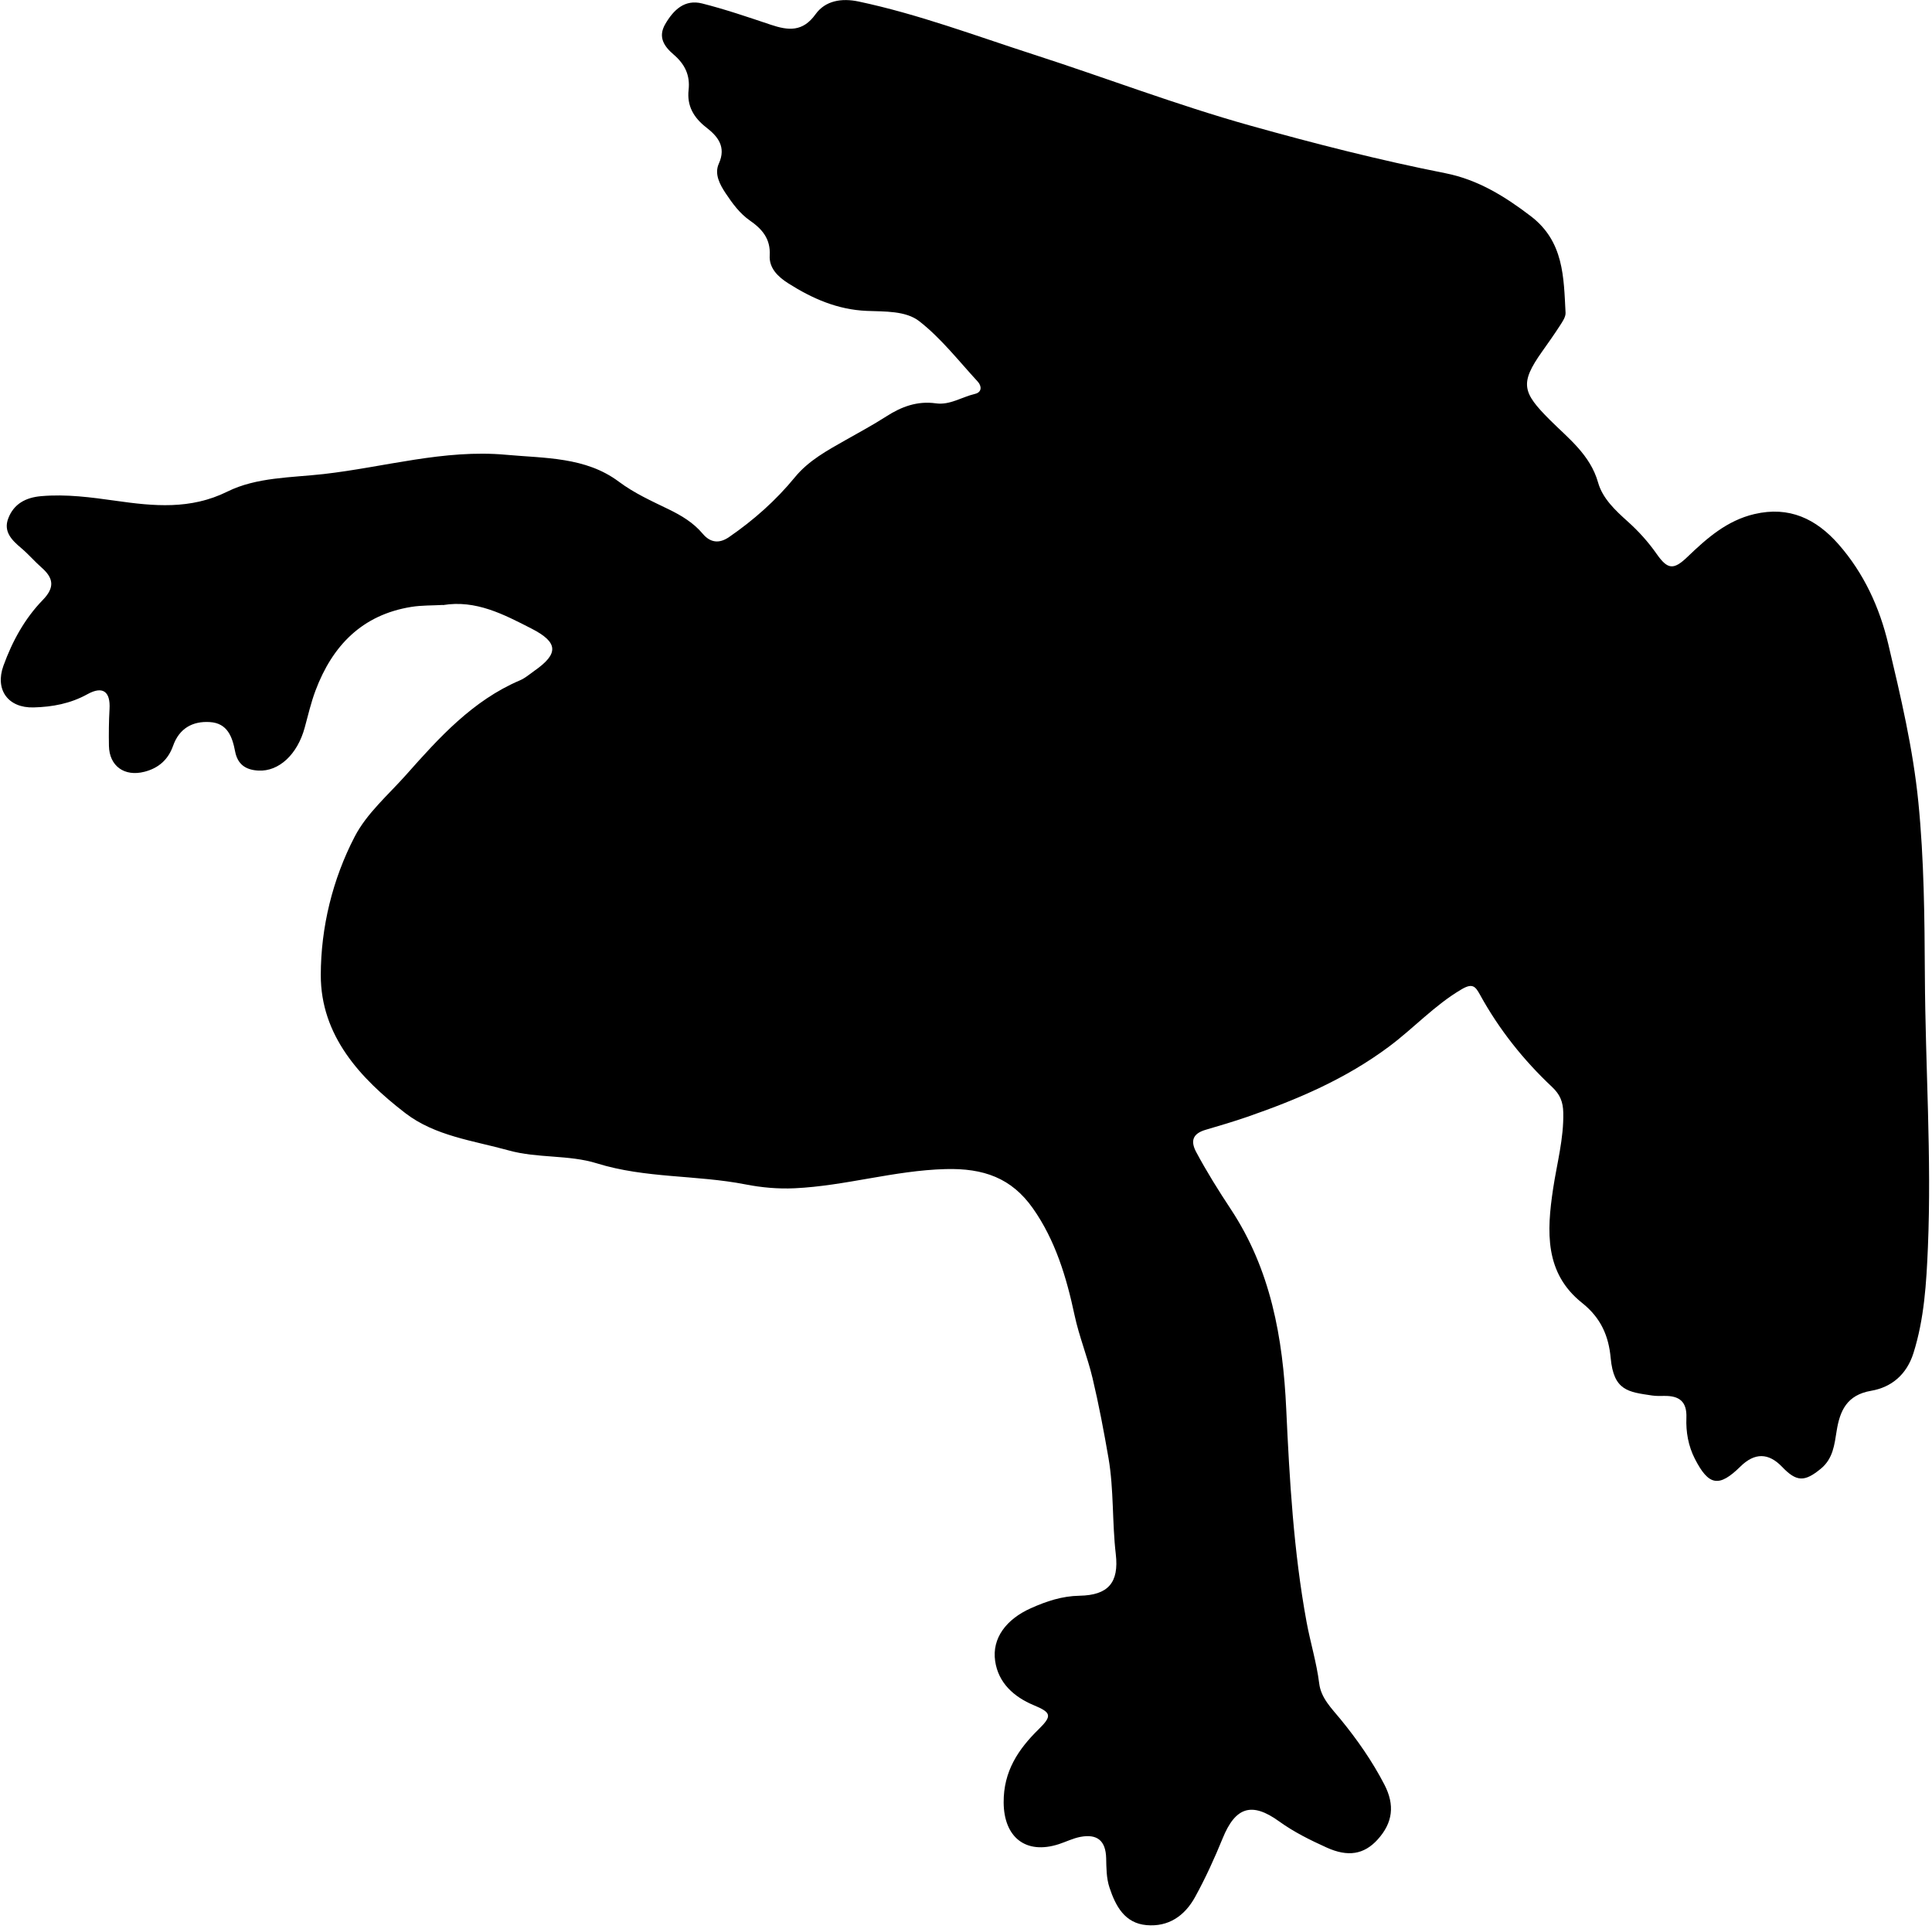
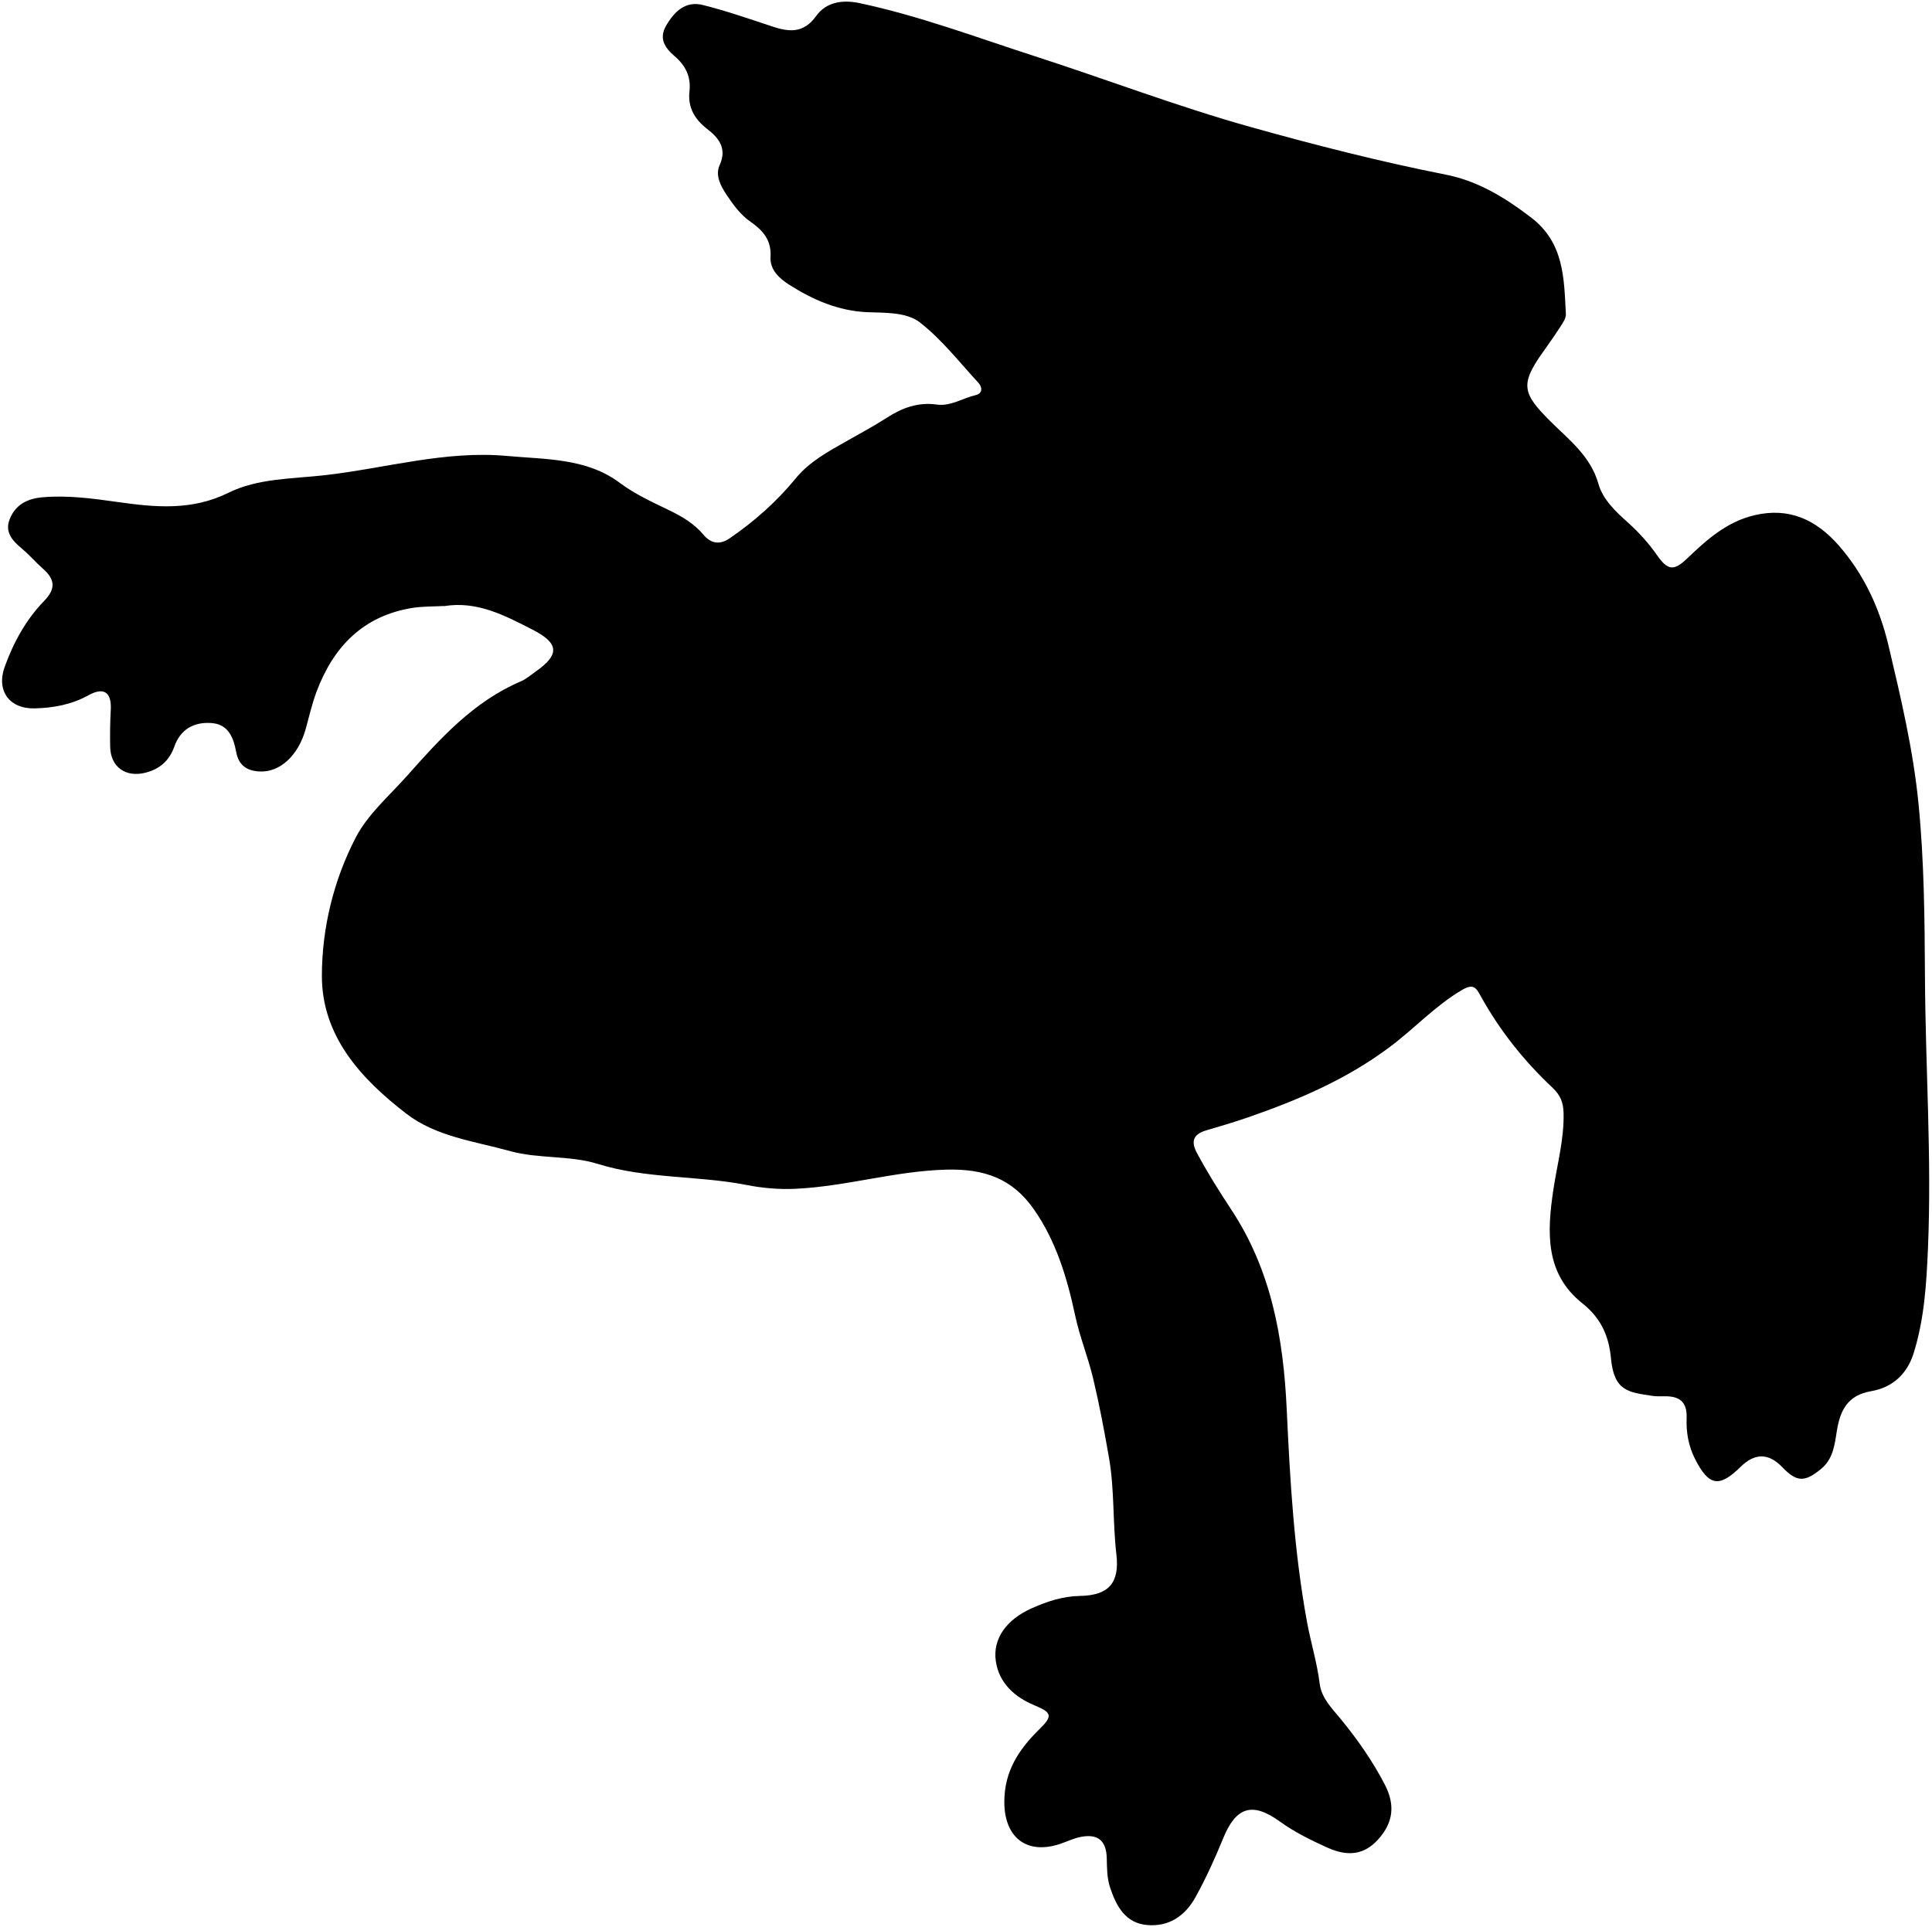
- <svg xmlns="http://www.w3.org/2000/svg" width="550" height="549" viewBox="0 0 550 549" fill="none">
-   <path d="M126.081 172.209C123.091 172.379 120.051 172.289 117.111 172.759C103.091 175.009 94.621 183.789 89.811 196.599C88.531 200.019 87.701 203.609 86.741 207.139C84.671 214.769 79.391 219.669 73.561 219.359C69.961 219.169 67.631 217.619 66.921 213.859C66.141 209.759 64.751 205.859 59.751 205.549C54.751 205.229 51.001 207.409 49.271 212.309C47.871 216.269 45.131 218.659 41.141 219.689C35.421 221.169 31.121 218.069 31.011 212.319C30.951 208.829 30.981 205.319 31.181 201.839C31.471 196.909 29.311 195.169 24.901 197.609C20.041 200.299 14.921 201.239 9.571 201.379C2.261 201.579 -1.489 196.309 0.981 189.499C3.511 182.529 7.041 176.079 12.201 170.769C15.631 167.239 15.261 164.569 11.841 161.569C9.841 159.819 8.101 157.749 6.061 156.039C3.381 153.779 0.901 151.349 2.351 147.569C3.921 143.449 7.311 141.619 11.701 141.239C18.901 140.609 25.931 141.569 33.041 142.569C43.711 144.079 54.201 145.149 64.731 139.939C73.061 135.819 82.871 135.989 92.101 134.949C109.411 132.989 126.431 127.849 144.051 129.459C155.071 130.469 166.691 130.039 176.141 137.099C180.601 140.429 185.491 142.619 190.371 144.989C194.011 146.759 197.391 148.779 200.031 151.919C202.211 154.519 204.751 154.809 207.541 152.889C214.551 148.069 220.881 142.459 226.271 135.879C230.191 131.089 235.521 128.229 240.661 125.309C244.561 123.099 248.511 120.979 252.291 118.549C256.591 115.779 261.121 114.069 266.441 114.819C270.391 115.379 273.811 113.009 277.521 112.139C279.611 111.649 279.481 109.869 278.331 108.619C272.921 102.749 267.931 96.309 261.711 91.449C257.841 88.429 251.861 88.709 246.721 88.499C238.421 88.149 231.231 84.989 224.411 80.659C221.481 78.799 218.901 76.339 219.121 72.699C219.401 67.979 216.921 65.169 213.531 62.819C210.561 60.759 208.521 57.919 206.591 55.039C204.931 52.549 203.301 49.539 204.631 46.589C206.811 41.779 204.311 38.799 201.091 36.309C197.461 33.489 195.521 30.129 196.031 25.599C196.501 21.379 194.931 18.239 191.771 15.529C189.131 13.259 187.191 10.599 189.401 6.829C191.771 2.769 194.941 -0.261 199.891 0.989C206.501 2.659 212.971 4.879 219.451 7.049C224.391 8.699 228.511 9.159 232.181 4.039C234.951 0.179 239.581 -0.591 244.411 0.429C261.411 4.029 277.641 10.149 294.101 15.469C314.691 22.109 334.951 29.879 355.771 35.709C374.161 40.859 392.741 45.609 411.521 49.319C420.701 51.139 428.401 55.889 435.801 61.549C445.211 68.739 445.151 78.919 445.681 89.029C445.741 90.209 444.831 91.529 444.121 92.629C442.501 95.149 440.761 97.599 439.031 100.039C432.581 109.139 433.391 111.699 441.181 119.499C446.431 124.749 452.711 129.439 454.951 137.389C456.221 141.889 459.861 145.299 463.341 148.419C466.471 151.219 469.221 154.269 471.631 157.709C474.741 162.149 476.441 162.309 480.351 158.559C485.911 153.219 491.601 148.179 499.441 146.339C509.361 144.009 517.041 147.699 523.421 154.969C530.611 163.169 535.081 172.929 537.551 183.339C541.071 198.209 544.601 213.089 546.121 228.389C547.751 244.809 547.881 261.259 547.971 277.719C548.101 303.529 549.921 329.329 548.831 355.129C548.401 365.199 547.811 375.379 544.721 385.179C542.801 391.259 538.501 394.909 532.671 395.909C525.801 397.089 523.791 401.529 522.861 407.299C522.231 411.259 521.821 415.229 518.381 418.069C513.721 421.909 511.441 421.869 507.311 417.549C503.451 413.523 499.504 413.493 495.471 417.459C489.371 423.469 486.431 422.989 482.481 415.249C480.621 411.609 479.921 407.609 480.081 403.619C480.271 398.929 478.021 397.309 473.781 397.369C472.611 397.389 471.431 397.419 470.291 397.249C463.551 396.239 459.391 395.919 458.531 386.599C457.951 380.339 455.791 375.189 450.381 370.889C439.701 362.399 440.301 350.589 442.141 338.369C443.221 331.189 445.201 324.099 445.031 316.709C444.961 313.679 444.151 311.589 441.811 309.389C433.661 301.729 426.741 293.019 421.331 283.179C420.021 280.799 419.211 279.779 416.081 281.619C408.421 286.119 402.461 292.689 395.421 297.929C383.051 307.159 369.421 312.949 355.161 317.899C351.231 319.259 347.231 320.439 343.241 321.609C339.681 322.649 338.761 324.649 340.541 327.969C343.531 333.549 346.871 338.899 350.361 344.179C361.761 361.419 365.221 380.779 366.161 401.059C367.101 421.329 368.261 441.629 371.941 461.659C373.021 467.539 374.811 473.269 375.551 479.239C376.071 483.409 379.101 486.329 381.621 489.409C386.381 495.229 390.661 501.349 394.121 508.039C397.111 513.829 396.531 518.879 392.161 523.679C388.311 527.909 383.731 528.689 377.641 525.919C372.951 523.789 368.391 521.549 364.131 518.479C356.321 512.839 351.691 514.409 348.081 523.269C345.751 528.979 343.201 534.579 340.231 539.989C337.221 545.459 332.591 548.559 326.401 548.019C320.221 547.479 317.621 542.679 315.851 537.339C314.941 534.589 314.971 531.769 314.901 528.939C314.771 524.019 312.391 521.979 307.561 522.899C305.461 523.299 303.471 524.299 301.421 524.969C291.961 528.029 285.781 522.959 285.721 513.109C285.661 504.239 289.851 497.969 295.741 492.199C299.581 488.429 299.271 487.479 294.281 485.409C288.591 483.039 284.201 479.029 283.301 472.859C282.341 466.319 286.491 460.919 293.461 457.809C297.881 455.829 302.301 454.339 307.331 454.249C315.451 454.099 318.591 450.559 317.641 442.409C316.581 433.309 317.111 424.049 315.571 415.089C314.261 407.519 312.821 399.869 311.031 392.329C309.591 386.259 307.201 380.479 305.891 374.329C303.631 363.719 300.461 353.059 294.021 343.939C287.961 335.359 280.051 332.499 269.141 332.799C254.531 333.199 240.641 337.589 226.191 338.259C221.461 338.479 216.781 338.049 212.291 337.169C198.261 334.419 183.781 335.479 169.891 331.159C161.881 328.669 153.041 329.779 144.791 327.479C134.701 324.679 123.881 323.399 115.401 316.879C102.481 306.939 91.291 294.779 91.321 277.539C91.341 264.009 94.651 250.319 100.991 238.129C104.451 231.479 110.551 226.259 115.611 220.569C124.981 210.009 134.541 199.409 148.021 193.669C149.531 193.029 150.821 191.869 152.181 190.919C159.071 186.099 158.991 182.859 151.291 178.929C143.441 174.919 135.501 170.689 126.101 172.249L126.081 172.209Z" fill="black" />
+ <svg xmlns="http://www.w3.org/2000/svg" width="402" height="401" viewBox="0 0 402 401" fill="none">
+   <path d="M92.366 126.115C90.182 126.24 87.962 126.174 85.814 126.517C75.573 128.161 69.386 134.574 65.873 143.931C64.938 146.429 64.332 149.051 63.63 151.63C62.118 157.203 58.262 160.782 54.003 160.556C51.373 160.417 49.672 159.285 49.153 156.539C48.583 153.544 47.568 150.695 43.916 150.469C40.263 150.235 37.524 151.827 36.261 155.406C35.238 158.299 33.236 160.045 30.322 160.797C26.144 161.878 23.003 159.614 22.923 155.414C22.879 152.864 22.901 150.301 23.047 147.759C23.259 144.157 21.681 142.886 18.459 144.669C14.91 146.634 11.17 147.32 7.262 147.423C1.922 147.569 -0.817 143.719 0.987 138.745C2.835 133.654 5.414 128.942 9.183 125.064C11.688 122.485 11.418 120.535 8.92 118.343C7.459 117.065 6.188 115.553 4.698 114.304C2.74 112.653 0.929 110.878 1.988 108.117C3.135 105.108 5.611 103.771 8.818 103.493C14.077 103.033 19.212 103.735 24.405 104.465C32.199 105.568 39.862 106.35 47.553 102.544C53.638 99.534 60.804 99.659 67.546 98.899C80.19 97.467 92.622 93.713 105.492 94.889C113.542 95.626 122.03 95.312 128.932 100.469C132.19 102.902 135.762 104.501 139.327 106.233C141.986 107.526 144.454 109.001 146.383 111.295C147.975 113.194 149.831 113.406 151.868 112.003C156.989 108.482 161.613 104.385 165.55 99.578C168.413 96.079 172.306 93.99 176.061 91.857C178.91 90.243 181.795 88.695 184.556 86.92C187.697 84.896 191.006 83.647 194.892 84.195C197.777 84.604 200.275 82.873 202.985 82.237C204.512 81.879 204.417 80.579 203.577 79.666C199.625 75.379 195.98 70.674 191.437 67.124C188.61 64.918 184.242 65.123 180.487 64.97C174.425 64.714 169.173 62.406 164.191 59.243C162.051 57.884 160.166 56.087 160.327 53.429C160.532 49.981 158.72 47.928 156.244 46.212C154.074 44.707 152.584 42.633 151.175 40.529C149.962 38.71 148.771 36.511 149.743 34.357C151.335 30.843 149.509 28.666 147.157 26.848C144.506 24.788 143.089 22.333 143.461 19.024C143.804 15.942 142.658 13.648 140.349 11.669C138.421 10.011 137.004 8.068 138.618 5.314C140.349 2.348 142.665 0.135 146.281 1.048C151.109 2.268 155.835 3.89 160.568 5.475C164.176 6.68 167.186 7.016 169.867 3.276C171.89 0.457 175.272 -0.106 178.8 0.639C191.218 3.269 203.073 7.739 215.096 11.625C230.136 16.475 244.935 22.151 260.143 26.409C273.576 30.171 287.147 33.641 300.865 36.351C307.571 37.68 313.195 41.15 318.6 45.284C325.474 50.536 325.43 57.972 325.817 65.357C325.861 66.219 325.196 67.183 324.678 67.986C323.494 69.827 322.223 71.617 320.96 73.399C316.248 80.046 316.84 81.916 322.53 87.614C326.365 91.448 330.952 94.874 332.588 100.681C333.516 103.968 336.175 106.459 338.717 108.738C341.003 110.783 343.012 113.011 344.772 115.524C347.044 118.767 348.286 118.884 351.142 116.145C355.203 112.244 359.359 108.563 365.086 107.219C372.332 105.517 377.942 108.212 382.602 113.522C387.854 119.512 391.119 126.641 392.924 134.245C395.495 145.107 398.073 155.976 399.183 167.152C400.374 179.146 400.469 191.162 400.535 203.185C400.63 222.038 401.959 240.883 401.163 259.729C400.849 267.084 400.418 274.52 398.161 281.679C396.758 286.12 393.617 288.786 389.359 289.517C384.341 290.378 382.873 293.622 382.193 297.836C381.733 300.729 381.434 303.629 378.921 305.703C375.517 308.508 373.852 308.479 370.835 305.323C368.015 302.382 365.132 302.36 362.186 305.258C357.73 309.648 355.583 309.297 352.698 303.643C351.339 300.985 350.828 298.063 350.945 295.148C351.083 291.722 349.44 290.539 346.343 290.583C345.488 290.598 344.626 290.619 343.794 290.495C338.87 289.758 335.832 289.524 335.204 282.716C334.78 278.143 333.202 274.382 329.25 271.241C321.449 265.039 321.887 256.413 323.231 247.487C324.02 242.242 325.467 237.063 325.342 231.665C325.291 229.452 324.7 227.925 322.99 226.318C317.037 220.723 311.983 214.361 308.031 207.173C307.074 205.435 306.482 204.69 304.196 206.034C298.601 209.321 294.247 214.12 289.105 217.947C280.069 224.689 270.113 228.919 259.697 232.534C256.826 233.528 253.905 234.39 250.99 235.244C248.39 236.004 247.718 237.465 249.018 239.89C251.202 243.966 253.642 247.874 256.191 251.73C264.518 264.323 267.045 278.465 267.732 293.278C268.419 308.084 269.266 322.913 271.954 337.543C272.743 341.838 274.05 346.024 274.591 350.385C274.971 353.431 277.184 355.564 279.025 357.813C282.502 362.065 285.628 366.535 288.155 371.422C290.339 375.651 289.916 379.34 286.724 382.846C283.911 385.936 280.566 386.505 276.118 384.482C272.692 382.926 269.361 381.29 266.249 379.047C260.544 374.928 257.162 376.075 254.526 382.546C252.824 386.717 250.961 390.808 248.792 394.759C246.593 398.755 243.211 401.019 238.689 400.625C234.175 400.23 232.276 396.724 230.983 392.824C230.319 390.815 230.34 388.755 230.289 386.688C230.194 383.094 228.456 381.604 224.928 382.276C223.394 382.568 221.94 383.299 220.443 383.788C213.533 386.023 209.019 382.32 208.975 375.125C208.931 368.646 211.992 364.066 216.294 359.851C219.099 357.098 218.872 356.404 215.227 354.892C211.071 353.16 207.865 350.231 207.207 345.724C206.506 340.947 209.537 337.003 214.628 334.731C217.857 333.285 221.086 332.197 224.76 332.131C230.691 332.021 232.985 329.435 232.291 323.482C231.516 316.835 231.904 310.071 230.779 303.527C229.822 297.997 228.77 292.409 227.462 286.902C226.411 282.468 224.665 278.246 223.708 273.753C222.057 266.003 219.742 258.217 215.038 251.555C210.611 245.288 204.833 243.199 196.864 243.418C186.192 243.71 176.046 246.917 165.491 247.406C162.036 247.567 158.618 247.253 155.338 246.61C145.09 244.601 134.513 245.376 124.367 242.22C118.516 240.401 112.059 241.212 106.033 239.532C98.663 237.487 90.759 236.552 84.565 231.789C75.128 224.529 66.954 215.646 66.976 203.053C66.99 193.171 69.408 183.171 74.039 174.267C76.567 169.409 81.022 165.596 84.718 161.44C91.563 153.726 98.546 145.984 108.392 141.791C109.495 141.323 110.438 140.476 111.431 139.782C116.464 136.261 116.405 133.895 110.781 131.024C105.047 128.095 99.247 125.005 92.381 126.145L92.366 126.115Z" fill="black" />
</svg>
